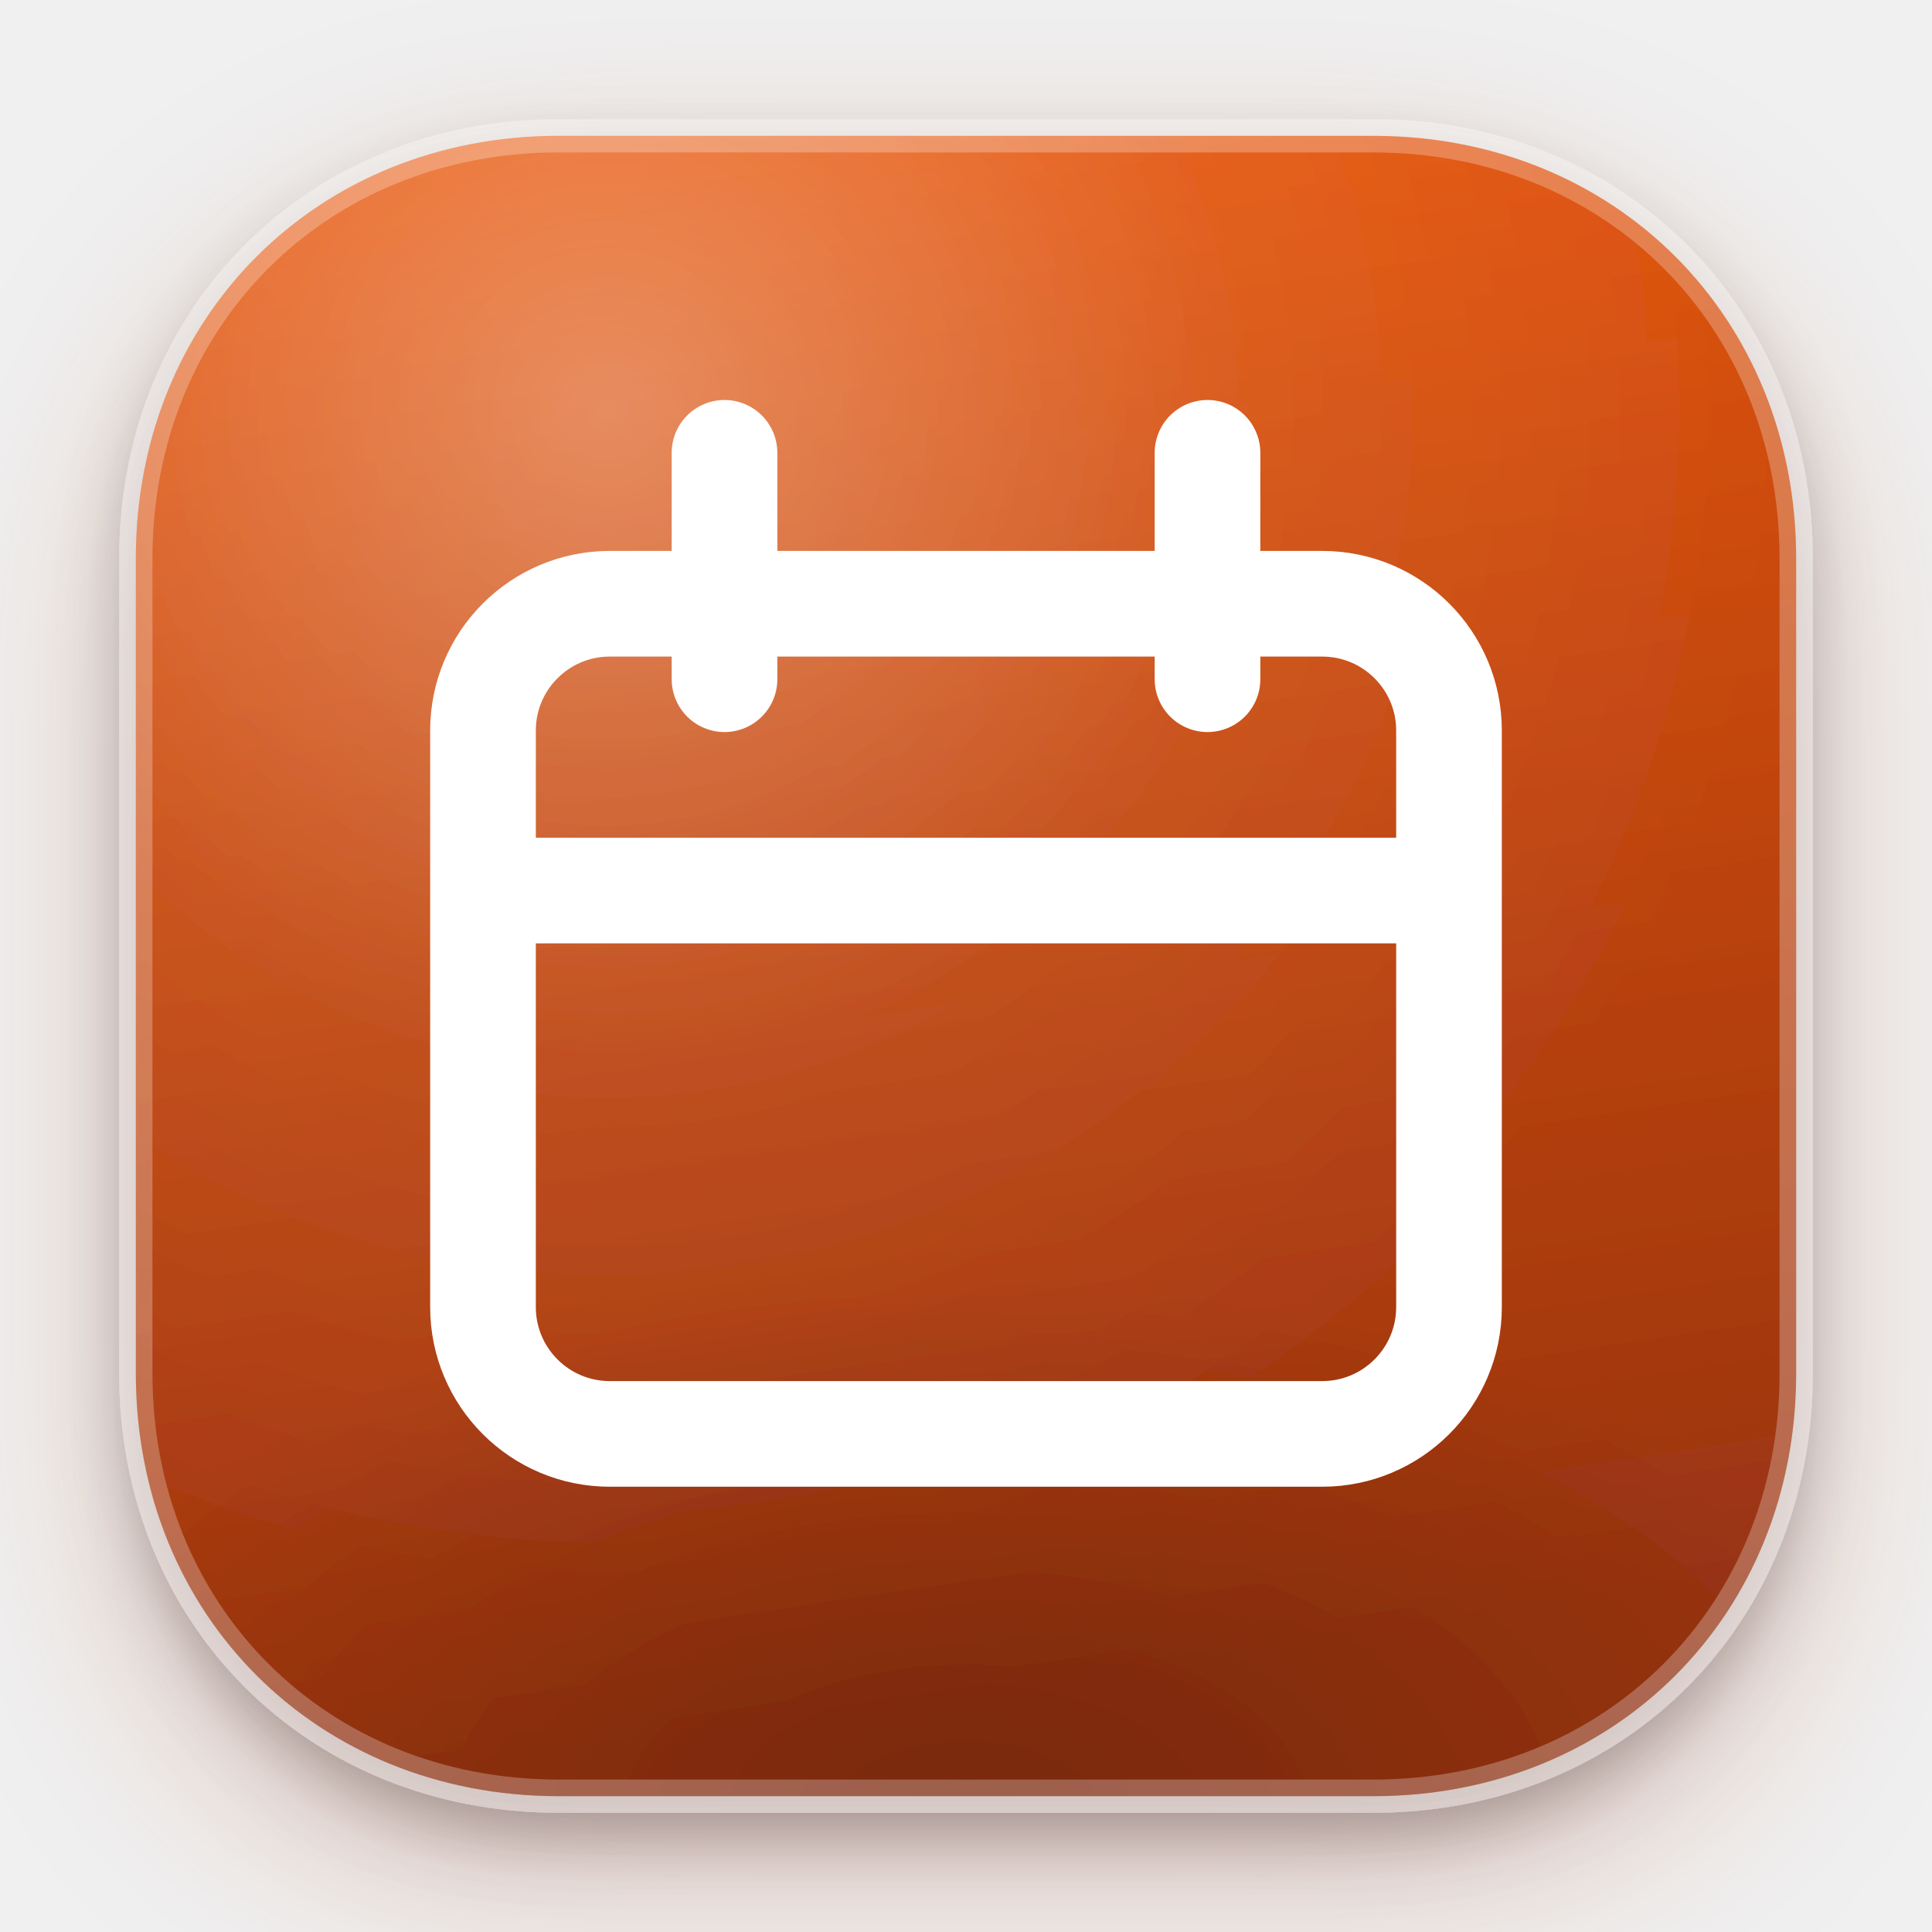
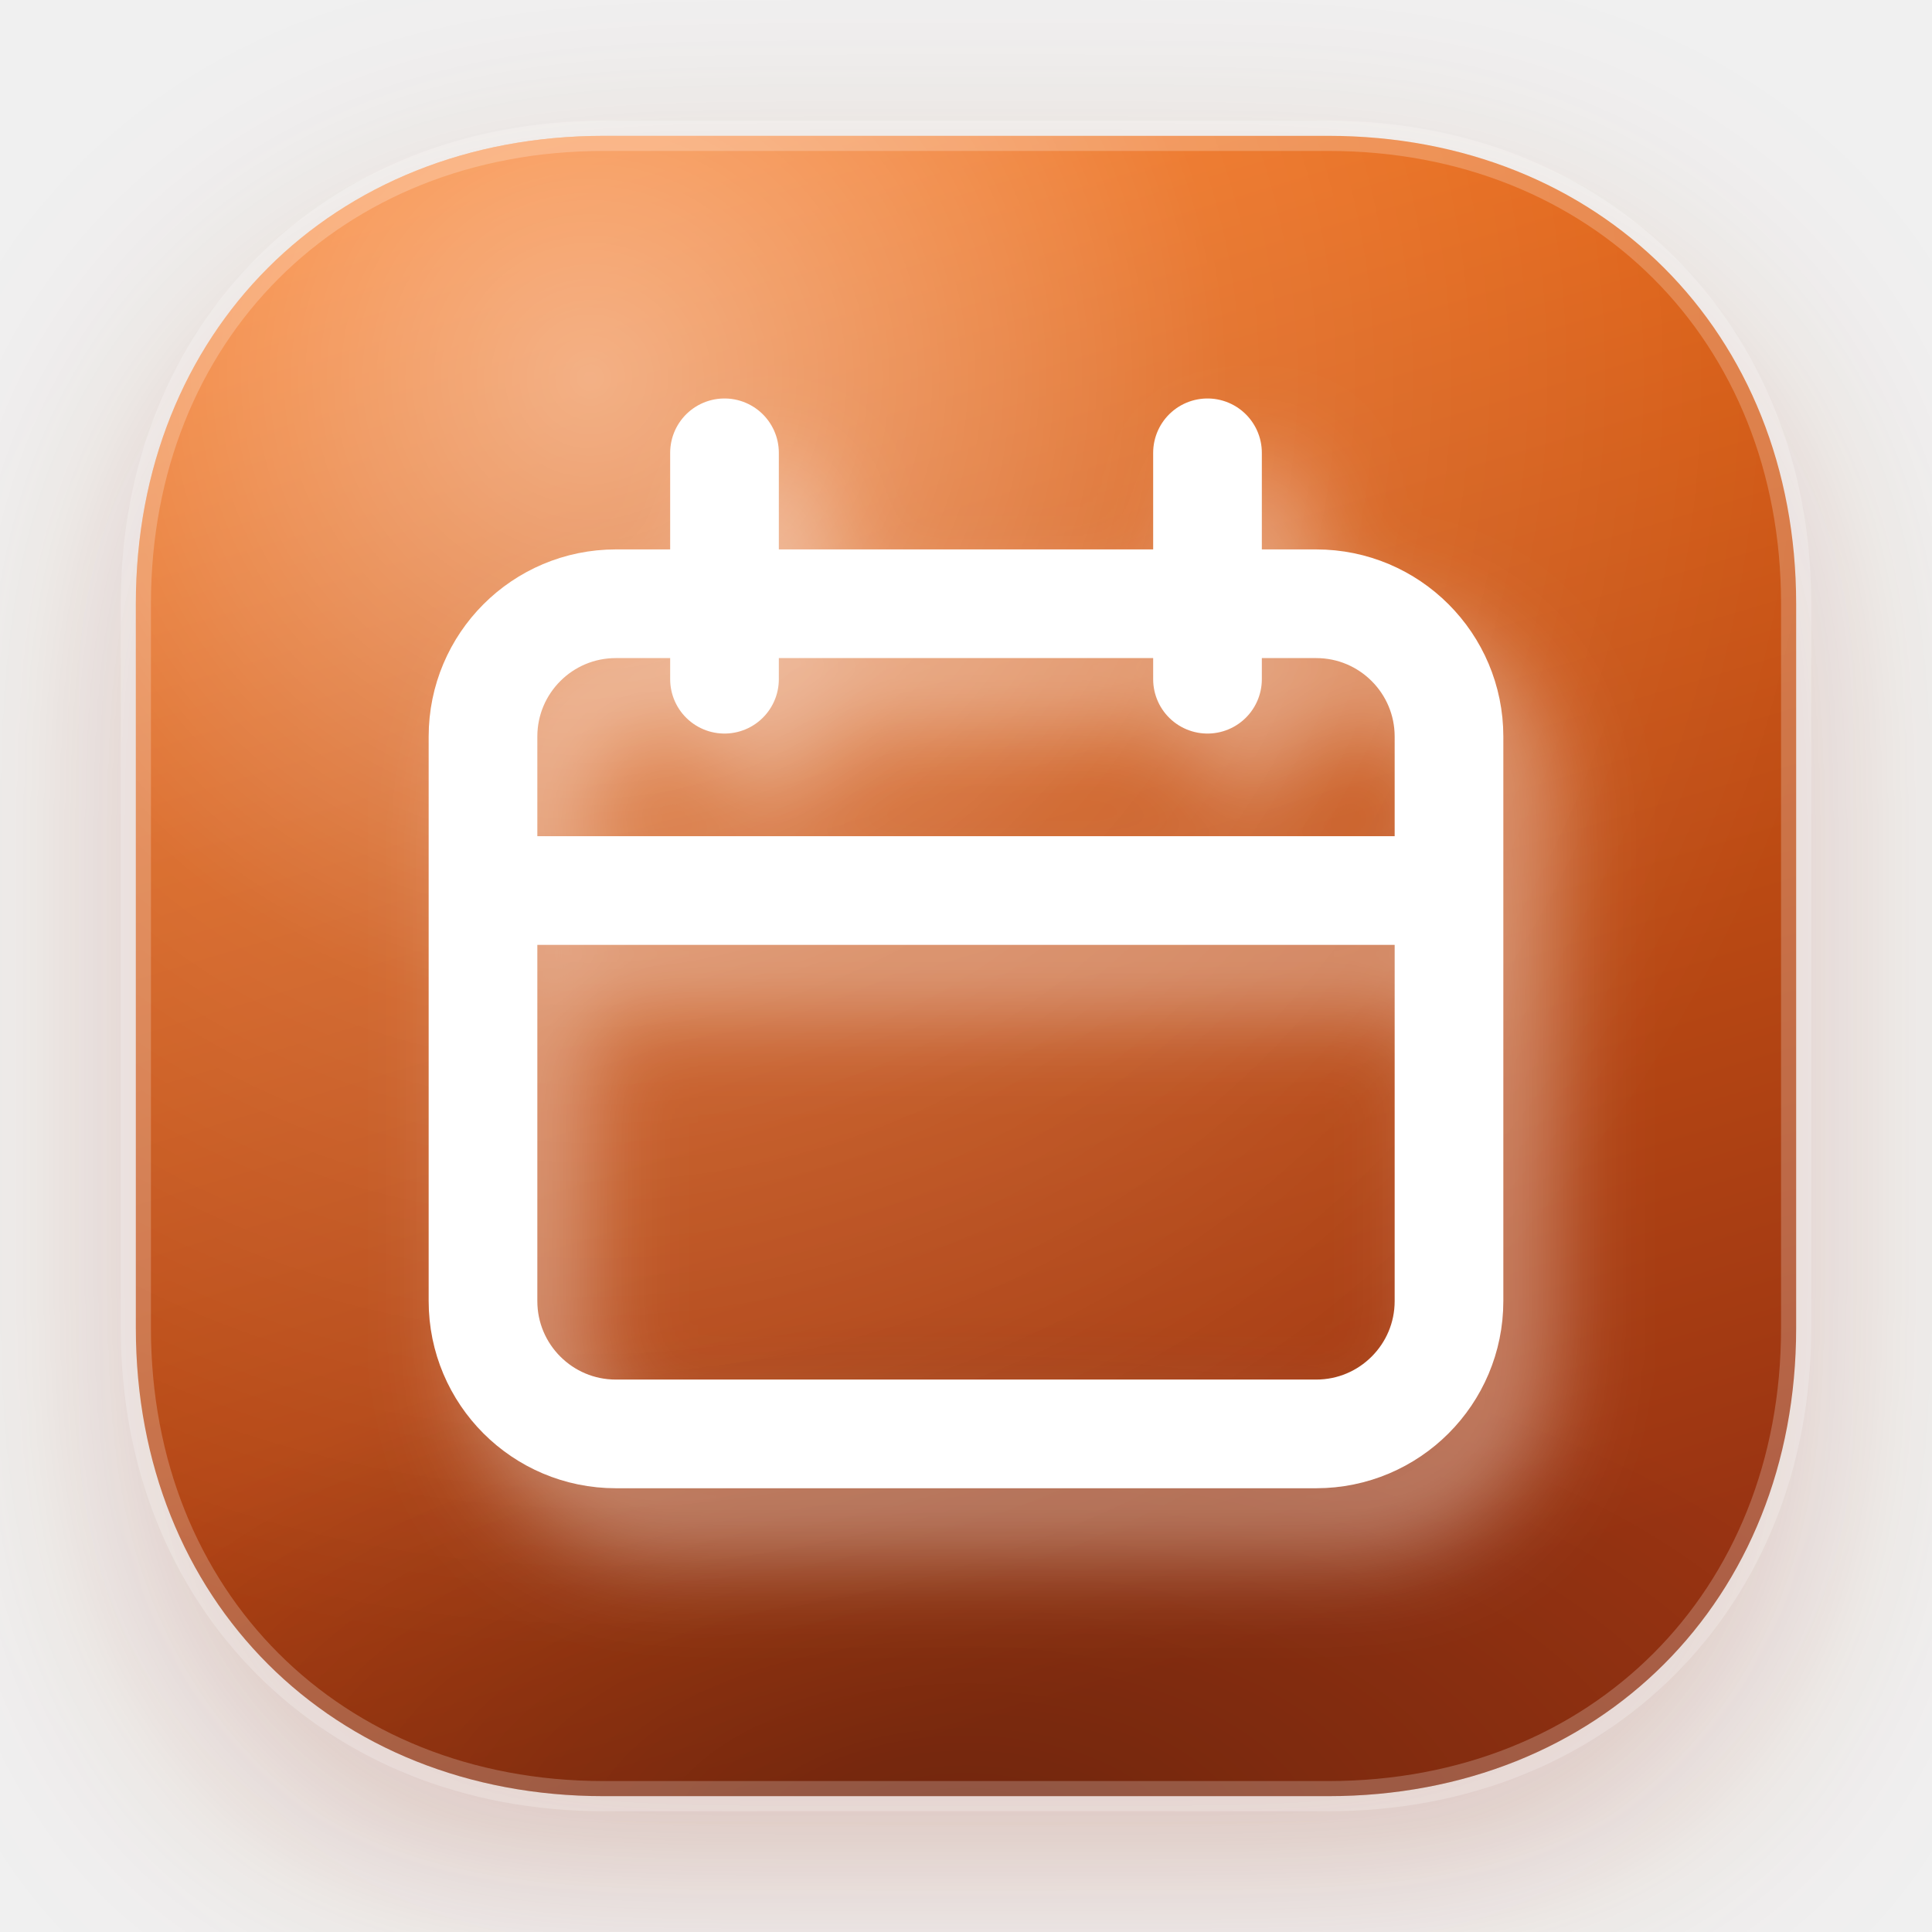
<svg xmlns="http://www.w3.org/2000/svg" viewBox="0 0 64 64" width="64" height="64" role="img">
  <defs>
-     <linearGradient id="tile14" x1="0" y1="0" x2="0.15" y2="1">
-       <stop offset="0" stop-color="#EA580C" />
+     <linearGradient id="base20" x1="0.1" y1="0" x2="0.4" y2="1">
+       <stop offset="0" stop-color="#F97316" />
      <stop offset="1" stop-color="#9A3412" />
    </linearGradient>
-     <radialGradient id="gloss14" cx="0.28" cy="0.16" r="0.72">
-       <stop offset="0" stop-color="#ffffff" stop-opacity=".34" />
-       <stop offset="0.55" stop-color="#ffffff" stop-opacity=".07" />
+     <radialGradient id="spec20" cx="0.27" cy="0.14" r="0.78">
+       <stop offset="0" stop-color="#ffffff" stop-opacity=".48" />
+       <stop offset="0.5" stop-color="#ffffff" stop-opacity=".13" />
      <stop offset="1" stop-color="#ffffff" stop-opacity="0" />
    </radialGradient>
-     <radialGradient id="shade14" cx="0.5" cy="1.02" r="0.6">
-       <stop offset="0" stop-color="#000000" stop-opacity=".22" />
+     <radialGradient id="contact20" cx="0.5" cy="1.06" r="0.62">
+       <stop offset="0" stop-color="#000000" stop-opacity=".28" />
      <stop offset="1" stop-color="#000000" stop-opacity="0" />
    </radialGradient>
-     <filter id="amb14" x="-60%" y="-60%" width="220%" height="220%">
-       <feGaussianBlur stdDeviation="3.4" />
+     <filter id="amb20" x="-70%" y="-70%" width="240%" height="240%">
+       <feGaussianBlur stdDeviation="4" />
    </filter>
-     <filter id="gl14" x="-30%" y="-30%" width="160%" height="160%">
-       <feDropShadow dx="0" dy="1" stdDeviation="1.1" flood-color="#000000" flood-opacity=".28" />
+     <filter id="cast20" x="-45%" y="-45%" width="200%" height="200%">
+       <feGaussianBlur stdDeviation="1.6" />
    </filter>
-     <clipPath id="clip14">
-       <path d="M18.5 4.5h27c8 0 14 6 14 14v27c0 8-6 14-14 14h-27c-8 0-14-6-14-14v-27c0-8 6-14 14-14z" />
+     <clipPath id="clip20">
+       <path d="M20 4.5h24c9 0 15.5 6.5 15.5 15.5v24c0 9-6.5 15.5-15.5 15.5H20c-9 0-15.5-6.5-15.5-15.5v-24C4.5 11 11 4.5 20 4.5z" />
    </clipPath>
  </defs>
-   <path d="M18.5 4.5h27c8 0 14 6 14 14v27c0 8-6 14-14 14h-27c-8 0-14-6-14-14v-27c0-8 6-14 14-14z" fill="#9A3412" opacity=".30" filter="url(#amb14)" transform="translate(0,2.5)" />
-   <g filter="url(#gl14)">
-     <path d="M18.5 4.5h27c8 0 14 6 14 14v27c0 8-6 14-14 14h-27c-8 0-14-6-14-14v-27c0-8 6-14 14-14z" fill="url(#tile14)" />
-     <g clip-path="url(#clip14)">
-       <rect x="4.5" y="4.5" width="55" height="55" fill="url(#gloss14)" />
-       <rect x="4.5" y="30" width="55" height="29.5" fill="url(#shade14)" />
+   <path d="M20 4.5h24c9 0 15.5 6.5 15.5 15.5v24c0 9-6.5 15.5-15.5 15.5H20c-9 0-15.5-6.5-15.5-15.5v-24C4.5 11 11 4.5 20 4.5z" fill="#9A3412" opacity=".26" filter="url(#amb20)" transform="translate(0,3)" />
+   <path d="M20 4.5h24c9 0 15.5 6.5 15.5 15.5v24c0 9-6.5 15.5-15.5 15.5H20c-9 0-15.5-6.5-15.5-15.5v-24C4.5 11 11 4.5 20 4.5z" fill="url(#base20)" />
+   <g clip-path="url(#clip20)">
+     <rect x="4.5" y="4.5" width="55" height="55" fill="url(#spec20)" />
+     <rect x="4.5" y="31" width="55" height="28.5" fill="url(#contact20)" />
+   </g>
+   <path d="M20 4.5h24c9 0 15.5 6.5 15.5 15.5v24c0 9-6.5 15.5-15.5 15.5H20c-9 0-15.5-6.5-15.5-15.5v-24C4.5 11 11 4.5 20 4.5z" fill="none" stroke="#ffffff" stroke-opacity=".22" stroke-width="1" />
+   <g filter="url(#cast20)" transform="translate(1.5,2.1)" opacity=".40">
+     <g fill="#000000" stroke="#000000">
+       <g fill="none" stroke="#fff" stroke-width="3.6">
+         <rect x="16" y="20" width="32" height="27.5" rx="4.4" />
+         <path d="M16 29.5h32" />
+         <path d="M24 15v7.5M40 15v7.5" stroke-linecap="round" />
+       </g>
    </g>
-     <path d="M18.5 4.5h27c8 0 14 6 14 14v27c0 8-6 14-14 14h-27c-8 0-14-6-14-14v-27c0-8 6-14 14-14z" fill="none" stroke="#ffffff" stroke-opacity=".26" stroke-width="1.1" />
  </g>
-   <g fill="none" stroke="#fff" stroke-width="3.5">
-     <rect x="16" y="20" width="32" height="27.5" rx="4.2" />
+   <g fill="none" stroke="#fff" stroke-width="3.6">
+     <rect x="16" y="20" width="32" height="27.5" rx="4.4" />
    <path d="M16 29.5h32" />
    <path d="M24 15v7.5M40 15v7.5" stroke-linecap="round" />
  </g>
</svg>
